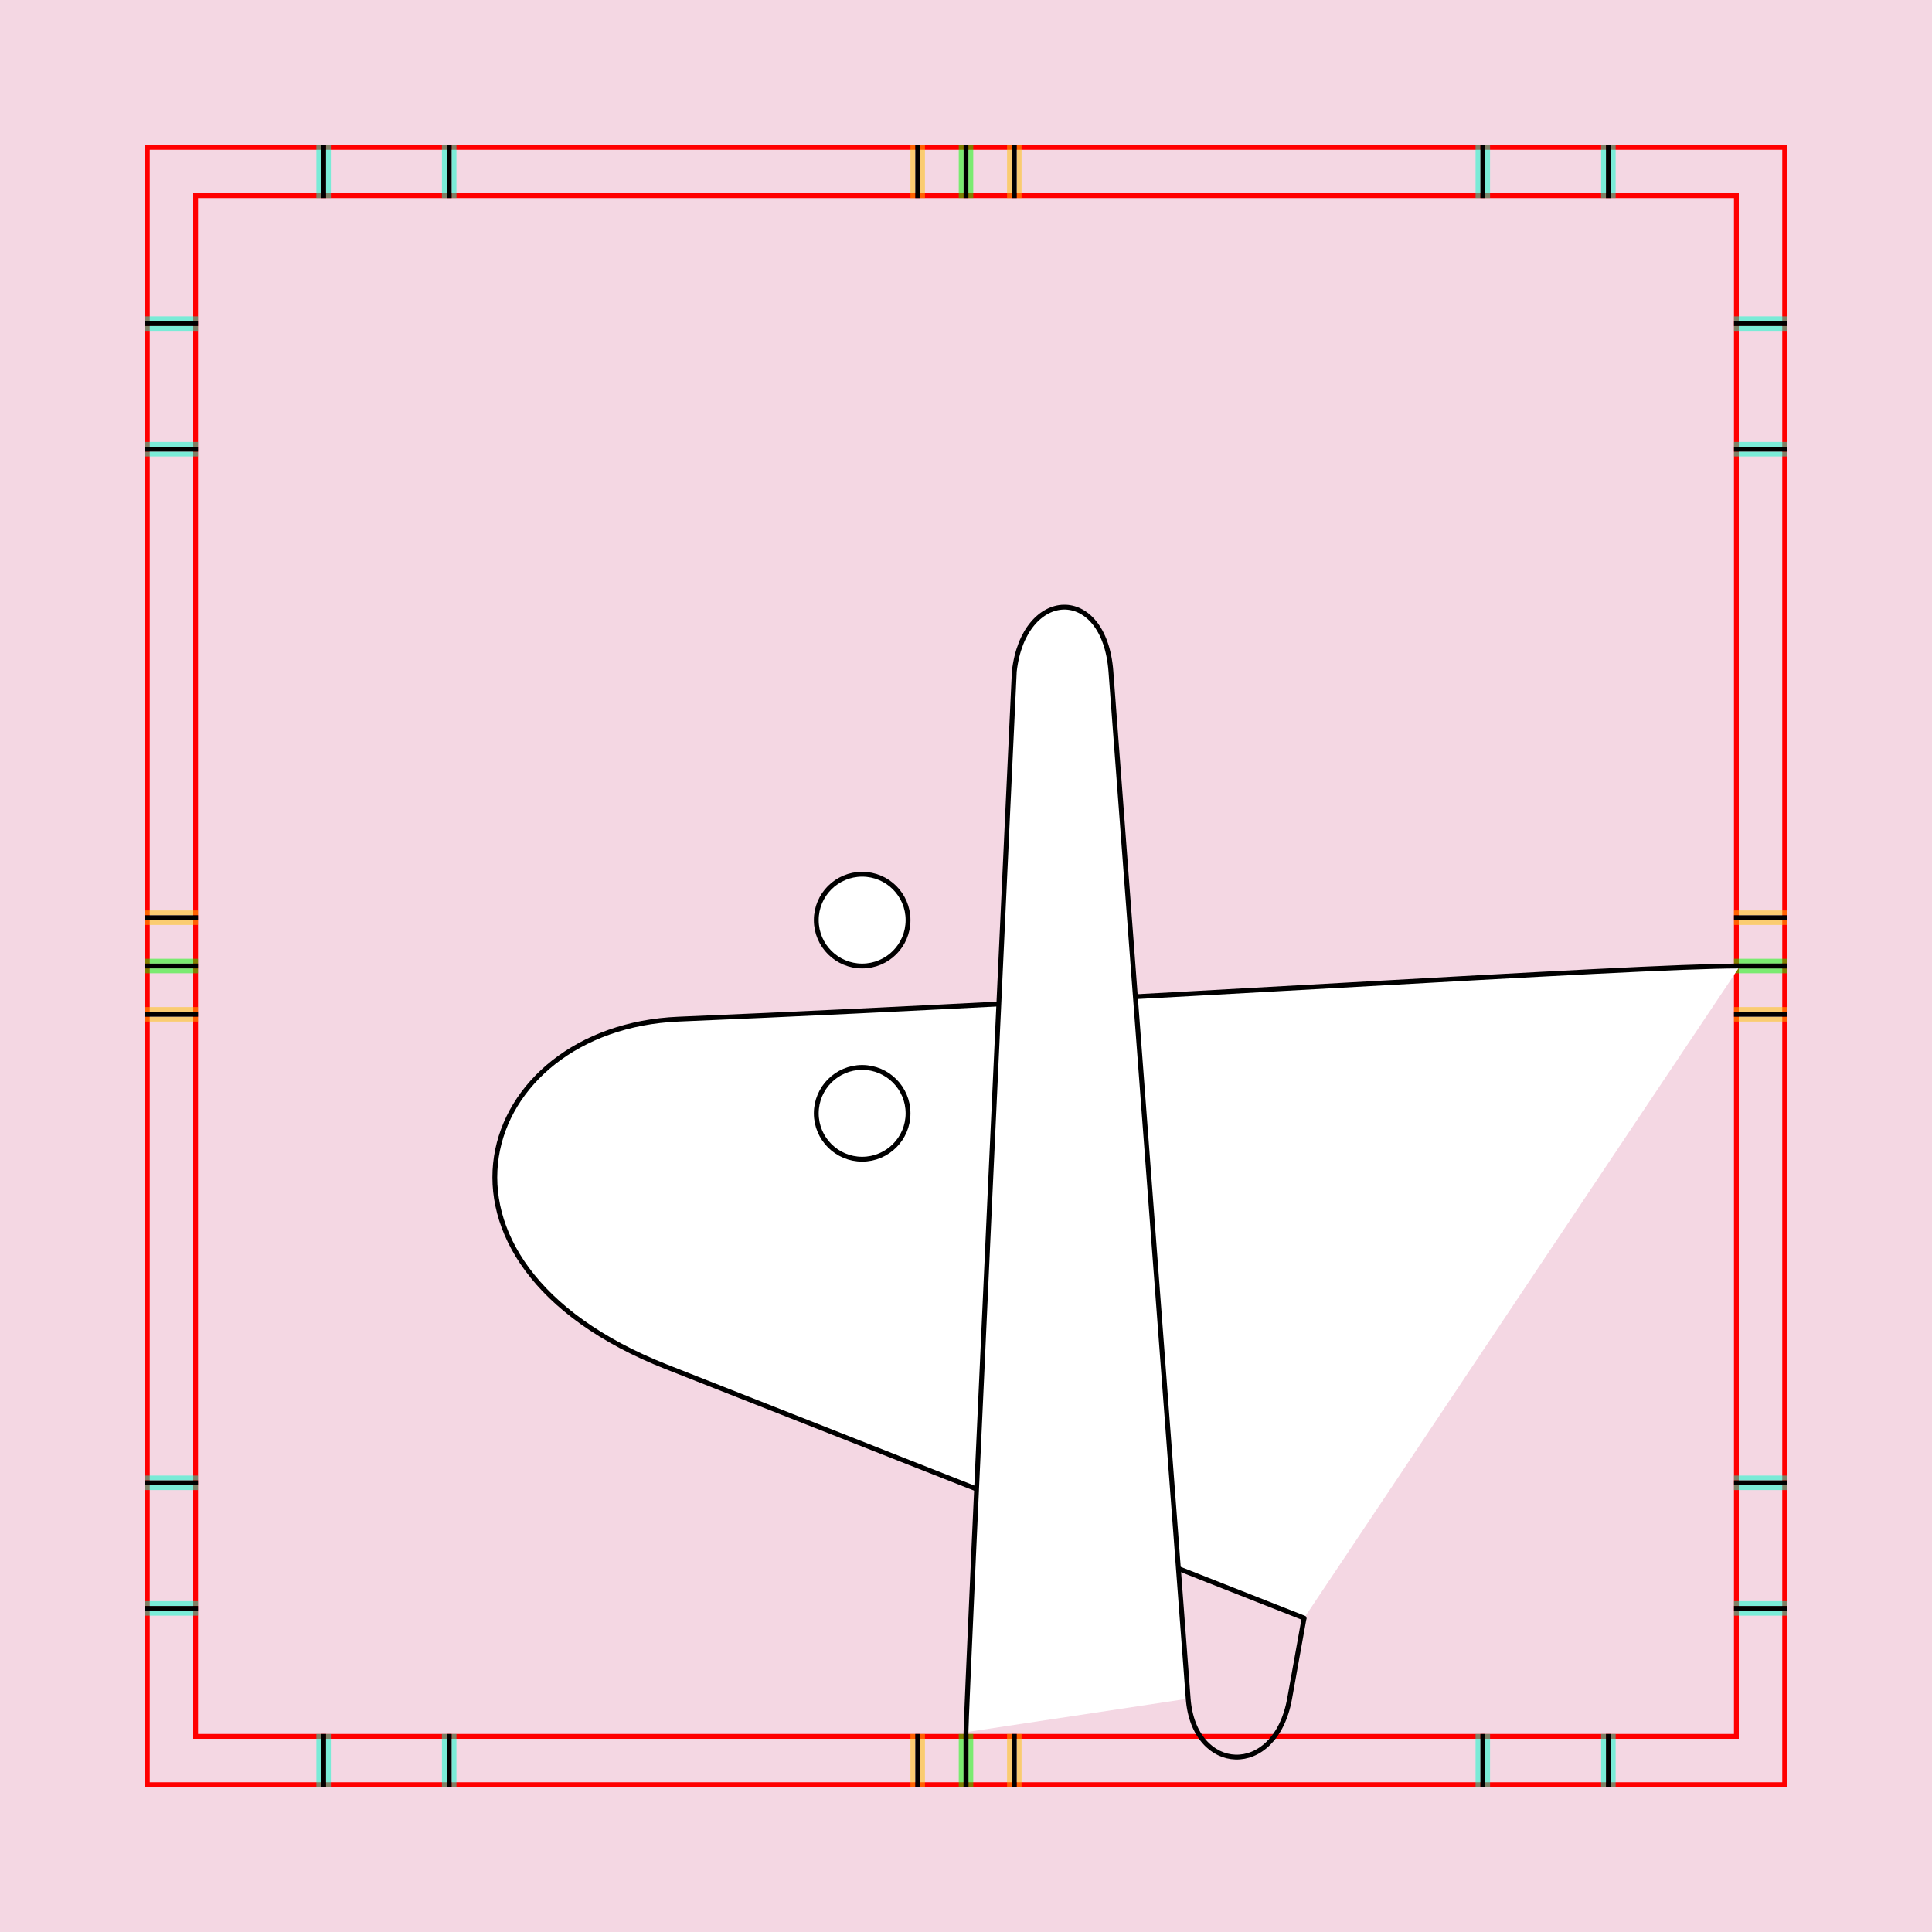
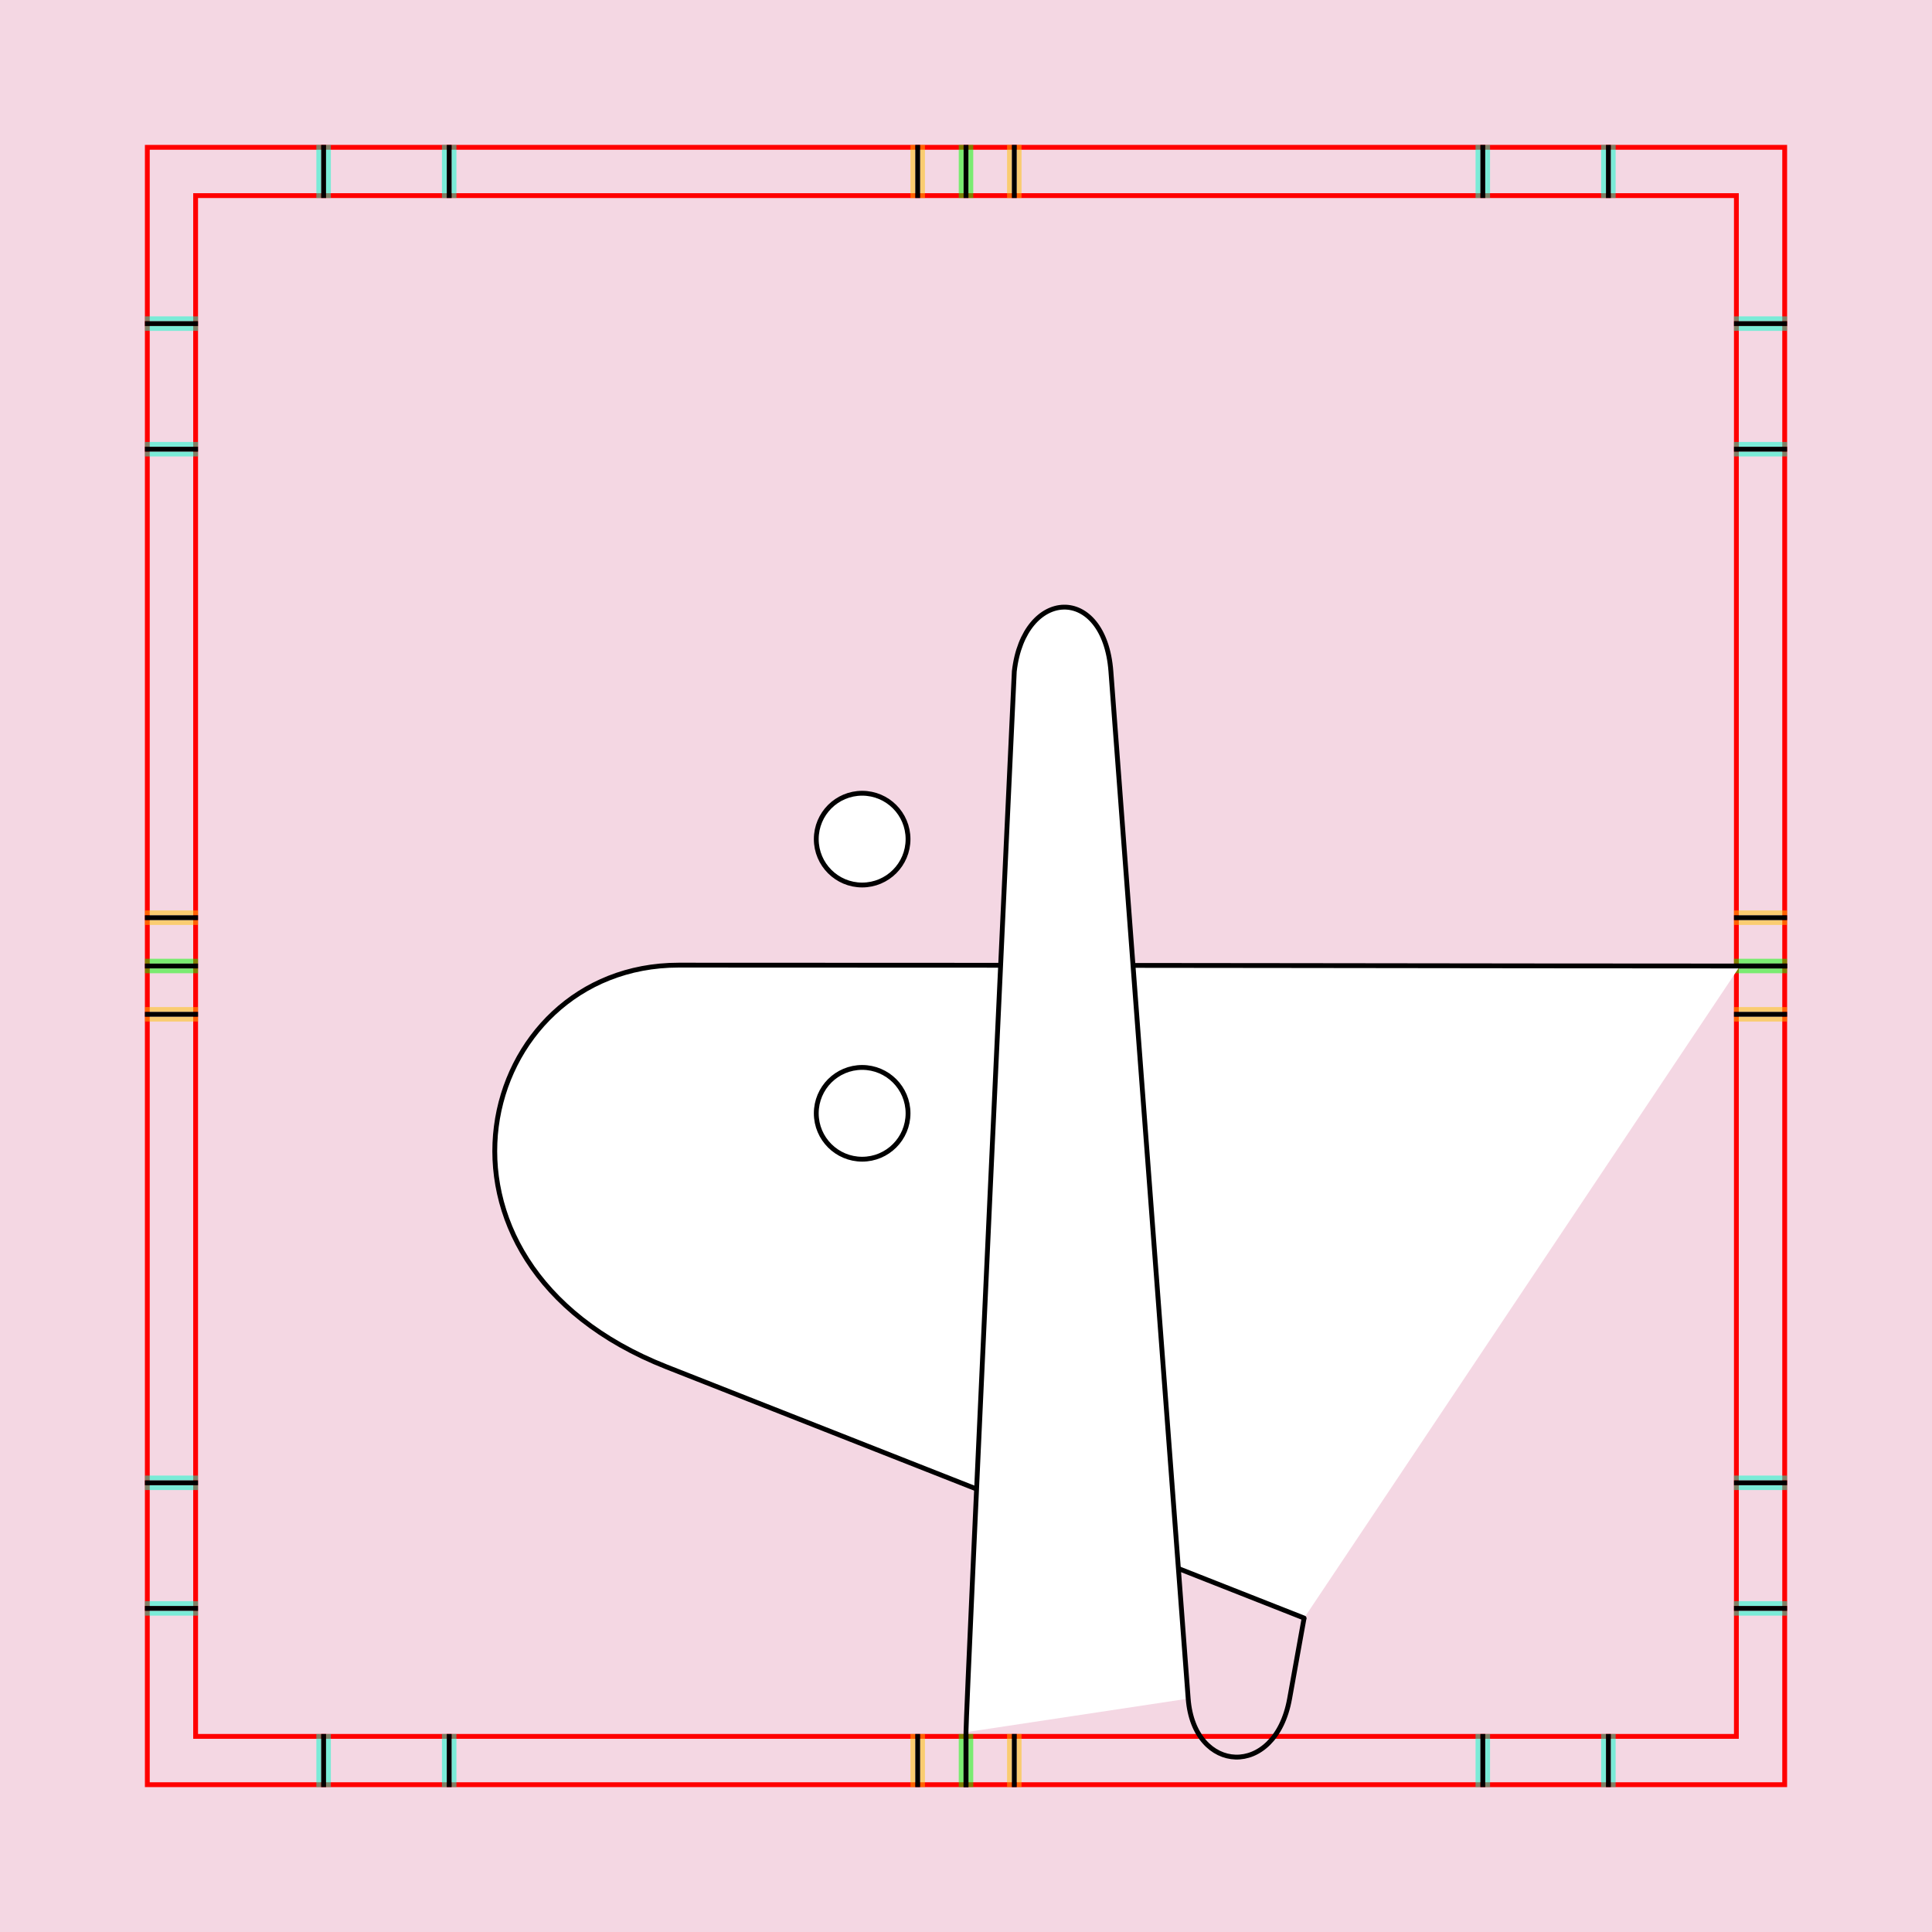
<svg xmlns="http://www.w3.org/2000/svg" style="display:inline" version="1.1" id="svg2902" height="400" width="400">
  <defs id="defs2904">
    <clipPath clipPathUnits="userSpaceOnUse" id="clipPath5174">
      <path id="path5176" style="opacity:0.5;fill:#00ff00;stroke:#00ff00;stroke-width:1px;stroke-linecap:square;display:inline" d="m 436.27,600.114 -232.095,134 -169.5,-293.583 232.095,-134 z" />
    </clipPath>
    <clipPath clipPathUnits="userSpaceOnUse" id="clipPath5174-5">
      <path id="path5176-9" style="opacity:0.5;fill:#00ff00;stroke:#00ff00;stroke-width:1px;stroke-linecap:square;display:inline" d="m 436.27,600.114 -232.095,134 -169.5,-293.583 232.095,-134 z" />
    </clipPath>
    <clipPath clipPathUnits="userSpaceOnUse" id="clipPath3238">
      <path d="m 461.27,643.416 -232.095,134 -169.5,-293.583 232.095,-134 z" style="opacity:0.5;fill:#00ff00;stroke:#00ff00;stroke-width:1px;stroke-linecap:square;display:inline" id="path3240" />
    </clipPath>
  </defs>
  <g id="bg">
    <path style="fill:#f4d7e3" d="M 400,0 400,400 0,400 0,0 z" id="bgrect" />
  </g>
  <g id="XX_referenz" style="display:inline">
    <path id="innerframe" style="fill:none;stroke:#ff0000;stroke-width:1" d="m 40.5,40.5 319,0 0,319 -319,0 0,-319 z" />
    <path id="outerframe" style="fill:none;stroke:#ff0000;stroke-width:1" d="m 30.5,30.5 339,0 0,339 -339,0 0,-339 z" />
    <path style="opacity:0.5;fill:none;stroke:#ffc200;stroke-width:1px;stroke-linecap:square" d="m 189,30.5 0,10" id="ref-S-top-1" />
    <path style="opacity:0.5;fill:none;stroke:#ffc200;stroke-width:1px;stroke-linecap:square" d="m 191,30.5 0,10" id="ref-S-top-2" />
    <path style="opacity:0.5;fill:none;stroke:#ffc200;stroke-width:1px;stroke-linecap:square" d="m 209,30.5 0,10" id="ref-S-top-3" />
    <path style="opacity:0.5;fill:none;stroke:#ffc200;stroke-width:1px;stroke-linecap:square" d="m 211,30.5 0,10" id="ref-S-top-4" />
    <path style="opacity:0.5;fill:none;stroke:#00ff00;stroke-width:1px;stroke-linecap:square" d="m 199,30.5 0,10" id="ref-I-top-1" />
    <path style="opacity:0.5;fill:none;stroke:#00ff00;stroke-width:1px;stroke-linecap:square" d="m 201,30.5 0,10" id="ref-I-top-2" />
    <path style="opacity:0.5;fill:none;stroke:#00ffcc;stroke-width:1px;stroke-linecap:square" d="m 66,30.5 0,10" id="ref-C-top-1" />
    <path style="opacity:0.5;fill:none;stroke:#00ffcc;stroke-width:1px;stroke-linecap:square" d="m 68,30.5 0,10" id="ref-C-top-2" />
    <path style="opacity:0.5;fill:none;stroke:#00ffcc;stroke-width:1px;stroke-linecap:square" d="m 92,30.5 0,10" id="ref-C-top-3" />
    <path style="opacity:0.5;fill:none;stroke:#00ffcc;stroke-width:1px;stroke-linecap:square" d="m 94,30.5 0,10" id="ref-C-top-4" />
    <path style="opacity:0.5;fill:none;stroke:#00ffcc;stroke-width:1px;stroke-linecap:square" d="m 306,30.5 0,10" id="ref-C-top-5" />
    <path style="opacity:0.5;fill:none;stroke:#00ffcc;stroke-width:1px;stroke-linecap:square" d="m 308,30.5 0,10" id="ref-C-top-6" />
    <path style="opacity:0.5;fill:none;stroke:#00ffcc;stroke-width:1px;stroke-linecap:square" d="m 332,30.5 0,10" id="ref-C-top-7" />
    <path style="opacity:0.5;fill:none;stroke:#00ffcc;stroke-width:1px;stroke-linecap:square" d="m 334,30.5 0,10" id="ref-C-top-8" />
    <path style="opacity:0.5;fill:none;stroke:#ffc200;stroke-width:1px;stroke-linecap:square" d="m 369.5,189 -10,0" id="ref-S-right-1" />
    <path style="opacity:0.5;fill:none;stroke:#ffc200;stroke-width:1px;stroke-linecap:square" d="m 369.5,191 -10,0" id="ref-S-right-2" />
    <path style="opacity:0.5;fill:none;stroke:#ffc200;stroke-width:1px;stroke-linecap:square" d="m 369.5,209 -10,0" id="ref-S-right-3" />
    <path style="opacity:0.5;fill:none;stroke:#ffc200;stroke-width:1px;stroke-linecap:square" d="m 369.5,211 -10,0" id="ref-S-right-4" />
    <path style="opacity:0.5;fill:none;stroke:#00ff00;stroke-width:1px;stroke-linecap:square" d="m 369.5,199 -10,0" id="ref-I-right-1" />
    <path style="opacity:0.5;fill:none;stroke:#00ff00;stroke-width:1px;stroke-linecap:square" d="m 369.5,201 -10,0" id="ref-I-right-2" />
    <path style="opacity:0.5;fill:none;stroke:#00ffcc;stroke-width:1px;stroke-linecap:square" d="m 369.5,66 -10,0" id="ref-C-right-1" />
    <path style="opacity:0.5;fill:none;stroke:#00ffcc;stroke-width:1px;stroke-linecap:square" d="m 369.5,68 -10,0" id="ref-C-right-2" />
    <path style="opacity:0.5;fill:none;stroke:#00ffcc;stroke-width:1px;stroke-linecap:square" d="m 369.5,92 -10,0" id="ref-C-right-3" />
    <path style="opacity:0.5;fill:none;stroke:#00ffcc;stroke-width:1px;stroke-linecap:square" d="m 369.5,94 -10,0" id="ref-C-right-4" />
    <path style="opacity:0.5;fill:none;stroke:#00ffcc;stroke-width:1px;stroke-linecap:square" d="m 369.5,306 -10,0" id="ref-C-right-5" />
    <path style="opacity:0.5;fill:none;stroke:#00ffcc;stroke-width:1px;stroke-linecap:square" d="m 369.5,308 -10,0" id="ref-C-right-6" />
    <path style="opacity:0.5;fill:none;stroke:#00ffcc;stroke-width:1px;stroke-linecap:square" d="m 369.5,332 -10,0" id="ref-C-right-7" />
    <path style="opacity:0.5;fill:none;stroke:#00ffcc;stroke-width:1px;stroke-linecap:square" d="m 369.5,334 -10,0" id="ref-C-right-8" />
    <path style="opacity:0.5;fill:none;stroke:#ffc200;stroke-width:1px;stroke-linecap:square" d="m 189,369.5 0,-10" id="ref-S-bottom-1" />
    <path style="opacity:0.5;fill:none;stroke:#ffc200;stroke-width:1px;stroke-linecap:square" d="m 191,369.5 0,-10" id="ref-S-bottom-2" />
    <path style="opacity:0.5;fill:none;stroke:#ffc200;stroke-width:1px;stroke-linecap:square" d="m 209,369.5 0,-10" id="ref-S-bottom-3" />
    <path style="opacity:0.5;fill:none;stroke:#ffc200;stroke-width:1px;stroke-linecap:square" d="m 211,369.5 0,-10" id="ref-S-bottom-4" />
    <path style="opacity:0.5;fill:none;stroke:#00ff00;stroke-width:1px;stroke-linecap:square" d="m 199,369.5 0,-10" id="ref-I-bottom-1" />
    <path style="opacity:0.5;fill:none;stroke:#00ff00;stroke-width:1px;stroke-linecap:square" d="m 201,369.5 0,-10" id="ref-I-bottom-2" />
    <path style="opacity:0.5;fill:none;stroke:#00ffcc;stroke-width:1px;stroke-linecap:square" d="m 66,369.5 0,-10" id="ref-C-bottom-1" />
    <path style="opacity:0.5;fill:none;stroke:#00ffcc;stroke-width:1px;stroke-linecap:square" d="m 68,369.5 0,-10" id="ref-C-bottom-2" />
    <path style="opacity:0.5;fill:none;stroke:#00ffcc;stroke-width:1px;stroke-linecap:square" d="m 92,369.5 0,-10" id="ref-C-bottom-3" />
    <path style="opacity:0.5;fill:none;stroke:#00ffcc;stroke-width:1px;stroke-linecap:square" d="m 94,369.5 0,-10" id="ref-C-bottom-4" />
    <path style="opacity:0.5;fill:none;stroke:#00ffcc;stroke-width:1px;stroke-linecap:square" d="m 306,369.5 0,-10" id="ref-C-bottom-5" />
    <path style="opacity:0.5;fill:none;stroke:#00ffcc;stroke-width:1px;stroke-linecap:square" d="m 308,369.5 0,-10" id="ref-C-bottom-6" />
    <path style="opacity:0.5;fill:none;stroke:#00ffcc;stroke-width:1px;stroke-linecap:square" d="m 332,369.5 0,-10" id="ref-C-bottom-7" />
    <path style="opacity:0.5;fill:none;stroke:#00ffcc;stroke-width:1px;stroke-linecap:square" d="m 334,369.5 0,-10" id="ref-C-bottom-8" />
    <path style="opacity:0.5;fill:none;stroke:#ffc200;stroke-width:1px;stroke-linecap:square" d="m 30.5,189 10,0" id="ref-S-left-1" />
    <path style="opacity:0.5;fill:none;stroke:#ffc200;stroke-width:1px;stroke-linecap:square" d="m 30.5,191 10,0" id="ref-S-left-2" />
    <path style="opacity:0.5;fill:none;stroke:#ffc200;stroke-width:1px;stroke-linecap:square" d="m 30.5,209 10,0" id="ref-S-left-3" />
    <path style="opacity:0.5;fill:none;stroke:#ffc200;stroke-width:1px;stroke-linecap:square" d="m 30.5,211 10,0" id="ref-S-left-4" />
    <path style="opacity:0.5;fill:none;stroke:#00ff00;stroke-width:1px;stroke-linecap:square" d="m 40.5,199 -10,0" id="ref-I-left-1" />
    <path style="opacity:0.5;fill:none;stroke:#00ff00;stroke-width:1px;stroke-linecap:square" d="m 40.5,201 -10,0" id="ref-I-left-2" />
    <path style="opacity:0.5;fill:none;stroke:#00ffcc;stroke-width:1px;stroke-linecap:square" d="m 30.5,66 10,0" id="ref-C-left-1" />
    <path style="opacity:0.5;fill:none;stroke:#00ffcc;stroke-width:1px;stroke-linecap:square" d="m 30.5,68 10,0" id="ref-C-left-2" />
    <path style="opacity:0.5;fill:none;stroke:#00ffcc;stroke-width:1px;stroke-linecap:square" d="m 30.5,92 10,0" id="ref-C-left-3" />
    <path style="opacity:0.5;fill:none;stroke:#00ffcc;stroke-width:1px;stroke-linecap:square" d="m 30.5,94 10,0" id="ref-C-left-4" />
    <path style="opacity:0.5;fill:none;stroke:#00ffcc;stroke-width:1px;stroke-linecap:square" d="m 30.5,306 10,0" id="ref-C-left-5" />
    <path style="opacity:0.5;fill:none;stroke:#00ffcc;stroke-width:1px;stroke-linecap:square" d="m 30.5,308 10,0" id="ref-C-left-6" />
    <path style="opacity:0.5;fill:none;stroke:#00ffcc;stroke-width:1px;stroke-linecap:square" d="m 30.5,332 10,0" id="ref-C-left-7" />
    <path style="opacity:0.5;fill:none;stroke:#00ffcc;stroke-width:1px;stroke-linecap:square" d="m 30.5,334 10,0" id="ref-C-left-8" />
    <path style="fill:none;stroke:#000000;stroke-width:1px;stroke-linecap:butt" d="m 190,30 0,11" id="S-top-1" />
    <path style="fill:none;stroke:#000000;stroke-width:1px;stroke-linecap:butt" d="m 210,30 0,11" id="S-top-2" />
    <path style="fill:none;stroke:#000000;stroke-width:1px;stroke-linecap:butt" d="m 370,190 -11,0" id="S-right-1" />
    <path style="fill:none;stroke:#000000;stroke-width:1px;stroke-linecap:butt" d="m 370,210 -11,0" id="S-right-2" />
    <path style="fill:none;stroke:#000000;stroke-width:1px;stroke-linecap:butt" d="m 190,370 0,-11" id="S-bottom-1" />
    <path style="fill:none;stroke:#000000;stroke-width:1px;stroke-linecap:butt" d="m 210,370 0,-11" id="S-bottom-2" />
    <path style="fill:none;stroke:#000000;stroke-width:1px;stroke-linecap:butt" d="m 30,190 11,0" id="S-left-1" />
    <path style="fill:none;stroke:#000000;stroke-width:1px;stroke-linecap:butt" d="m 30,210 11,0" id="S-left-2" />
    <path style="fill:none;stroke:#000000;stroke-width:1px;stroke-linecap:butt" d="m 200,30 0,11" id="I-top-1" />
    <path style="fill:none;stroke:#000000;stroke-width:1px;stroke-linecap:butt" d="m 370,200 -11,0" id="I-right-1" />
    <path style="fill:none;stroke:#000000;stroke-width:1px;stroke-linecap:butt" d="m 200,370 0,-11" id="I-bottom-1" />
    <path style="fill:none;stroke:#000000;stroke-width:1px;stroke-linecap:butt" d="m 41,200 -11,0" id="I-left-1" />
    <path style="fill:none;stroke:#000000;stroke-width:1px;stroke-linecap:butt" d="m 67,30 0,11" id="C-top-1" />
    <path style="fill:none;stroke:#000000;stroke-width:1px;stroke-linecap:butt" d="m 93,30 0,11" id="C-top-2" />
    <path style="fill:none;stroke:#000000;stroke-width:1px;stroke-linecap:butt" d="m 307,30 0,11" id="C-top-3" />
    <path style="fill:none;stroke:#000000;stroke-width:1px;stroke-linecap:butt" d="m 333,30 0,11" id="C-top-4" />
    <path style="fill:none;stroke:#000000;stroke-width:1px;stroke-linecap:butt" d="m 370,67 -11,0" id="C-right-1" />
    <path style="fill:none;stroke:#000000;stroke-width:1px;stroke-linecap:butt" d="m 370,93 -11,0" id="C-right-2" />
    <path style="fill:none;stroke:#000000;stroke-width:1px;stroke-linecap:butt" d="m 370,307 -11,0" id="C-right-3" />
    <path style="fill:none;stroke:#000000;stroke-width:1px;stroke-linecap:butt" d="m 370,333 -11,0" id="C-right-4" />
    <path style="fill:none;stroke:#000000;stroke-width:1px;stroke-linecap:butt" d="m 67,370 0,-11" id="C-bottom-1" />
    <path style="fill:none;stroke:#000000;stroke-width:1px;stroke-linecap:butt" d="m 93,370 0,-11" id="C-bottom-2" />
    <path style="fill:none;stroke:#000000;stroke-width:1px;stroke-linecap:butt" d="m 307,370 0,-11" id="C-bottom-3" />
    <path style="fill:none;stroke:#000000;stroke-width:1px;stroke-linecap:butt" d="m 333,370 0,-11" id="C-bottom-4" />
    <path style="fill:none;stroke:#000000;stroke-width:1px;stroke-linecap:butt" d="m 30,67 11,0" id="C-left-1" />
    <path style="fill:none;stroke:#000000;stroke-width:1px;stroke-linecap:butt" d="m 30,93 11,0" id="C-left-2" />
    <path style="fill:none;stroke:#000000;stroke-width:1px;stroke-linecap:butt" d="m 30,307 11,0" id="C-left-3" />
    <path style="fill:none;stroke:#000000;stroke-width:1px;stroke-linecap:butt" d="m 30,333 11,0" id="C-left-4" />
  </g>
  <g id="layer1" style="display:none">
    <path style="fill:none;stroke:#ffff00;stroke-width:1px;stroke-linecap:butt;display:inline" d="m 558,-510 0,-7.371 c 0,-5.124 9.972,-153.378 10,-153.629 1.971,-17.346 17.975,-18.057 20,0 l 16,142.684 c 2.025,18.057 17.91,17.182 21,0 L 628,-545 526,-597 c -121.59,-61.987 -79.682,-197.147 35.5,-206 80.314,-6.173 194.035,-10 259.75,-10 l 39.75,0" id="path4047" />
    <path id="path4049" d="m 558,-130 0,-7.371 c 0,-5.124 9.972,-153.378 10,-153.629 1.971,-17.346 9.857,-15.076 20,0 l 96,142.684 c 10.143,15.076 17.91,17.182 21,0 L 708,-165 526,-217 c -105.603,-30.172 -94.541,-185.575 35.5,-195 0,0 266.768,-21 289.75,-21 l 9.75,0" style="fill:none;stroke:#ffff00;stroke-width:1px;stroke-linecap:butt;display:inline" />
    <path style="fill:none;stroke:#ffff00;stroke-width:1px;stroke-linecap:butt;display:inline" d="m 1008,-130 0,-7.371 c 0,-5.124 9.972,-153.378 10,-153.629 1.971,-17.346 9.857,-15.076 20,0 l 96,142.684 c 10.143,15.076 17.91,17.182 21,0 L 1158,-165 976,-217 c -105.603,-30.172 -111.722,-198.867 35.5,-205 96.569,-4.023 266.768,-11 289.75,-11 l 9.75,0" id="path4051" />
    <path id="path4268" d="m 550,370 0,-7.371 c 0,-5.124 9.972,-163.378 10,-163.629 1.971,-17.346 18.106,-18.071 20,0 l 16,152.684 c 1.631,15.567 18.003,16.667 21,0 L 620,335 528,283 c -51.813,-29.286 -43.169,-68.732 2.5,-72 96.406,-6.899 156.768,-11 179.75,-11 l 9.75,0" style="fill:none;stroke:#00ff00;stroke-width:1px;stroke-linecap:butt;display:inline" />
    <path style="fill:none;stroke:#00ff00;stroke-width:1px;stroke-linecap:butt;display:inline" d="m 864,370 0,-7.371 c 0,-5.124 9.972,-223.378 10,-223.629 1.971,-17.346 18.637,-18.119 20,0 l 16,212.684 c 1.174,15.608 18.003,16.667 21,0 L 934,335 802,283 c -55.375,-21.814 -39.396,-70.241 2.5,-72 96.568,-4.055 196.768,-11 219.75,-11 l 9.75,0" id="path4291" />
    <path id="path4293" d="m 1095,370 0,-7.371 c 0,-5.124 15.969,-163.378 16,-163.629 1.854,-15.001 8.656,-14.657 10,0 l 14,152.684 c 0.78,8.51 5.704,7.662 8,0 L 1148,338 1073,283 c -47.994,-35.196 -43.169,-68.732 2.5,-72 96.406,-6.899 156.768,-11 179.75,-11 l 9.75,0" style="fill:none;stroke:#00ff00;stroke-width:1px;stroke-linecap:butt;display:inline" />
  </g>
-   <g id="layer4" style="display:inline">
+   <g id="layer4" style="display:none">
    <path id="path4322" d="M 270,335 138,283 c -55.375,-21.814 -39.396,-70.241 2.5,-72 96.568,-4.055 196.768,-11 219.75,-11 z" style="fill:#ffffff;stroke:none;display:inline" />
    <path style="fill:none;stroke:#000000;stroke-width:1px;stroke-linecap:round;display:inline" d="M 270,335 138,283 c -55.375,-21.814 -39.396,-70.241 2.5,-72 96.568,-4.055 196.768,-11 219.75,-11" id="path4295" />
    <path id="path4320" d="m 360.25,200 9.75,0" style="fill:none;stroke:#000000;stroke-width:1px;stroke-linecap:butt;display:inline" />
    <path id="path4324" d="m 200,358.629 c 0,-5.124 9.972,-219.378 10,-219.629 1.971,-17.346 18.637,-18.119 20,0 l 16,212.684 z" style="fill:#ffffff;stroke:none;display:inline" />
    <path style="fill:none;stroke:#000000;stroke-width:1px;stroke-linecap:butt;display:inline" d="m 200,370 0,-11.371 c 0,-5.124 9.972,-219.378 10,-219.629 1.971,-17.346 18.637,-18.119 20,0 l 16,212.684 c 1.174,15.608 18.003,16.667 21,0 L 270,335" id="path4318" />
    <path style="fill:#ffffff;stroke:#000000;stroke-width:1px" d="m 188,190.5 c 0,5.247 -4.253,9.5 -9.5,9.5 -5.247,0 -9.5,-4.253 -9.5,-9.5 0,-5.247 4.253,-9.5 9.5,-9.5 5.247,0 9.5,4.253 9.5,9.5 z" id="path4326" />
    <path id="path4329" d="m 188,230.5 c 0,5.247 -4.253,9.5 -9.5,9.5 -5.247,0 -9.5,-4.253 -9.5,-9.5 0,-5.247 4.253,-9.5 9.5,-9.5 5.247,0 9.5,4.253 9.5,9.5 z" style="fill:#ffffff;stroke:#000000;stroke-width:1px" />
  </g>
+   <g id="layer2">
+     <path id="R04C08EC7B0ABF6" d="m 270,335 -132,-52 C 82.625,261.186 98.567,199.821 140.5,199.821 c 51.402,0 196.768,0.179 219.75,0.179 z" style="fill:#ffffff;stroke:none;display:inline" />
+     <path style="fill:none;stroke:#000000;stroke-width:1;stroke-linecap:round;stroke-miterlimit:4;stroke-dasharray:none;display:inline" d="m 270,335 -132,-52 C 82.625,261.186 98.567,199.821 140.5,199.821 c 95.863,0 167.837,0.179 219.75,0.179" id="R04C083532BA6F4" />
+     <path id="R04C080D7C84524" d="m 360.25,200 9.75,0" style="fill:none;stroke:#000000;stroke-width:1;stroke-linecap:butt;stroke-miterlimit:4;stroke-dasharray:none;display:inline" />
+     <path id="R04C08A6536CD12" d="m 200,358.629 c 0,-5.124 9.971,-219.378 10,-219.629 1.971,-17.346 18.637,-18.119 20,0 l 16,212.684 z" style="fill:#ffffff;stroke:none;display:inline" />
+     <path style="fill:none;stroke:#000000;stroke-width:1;stroke-linecap:butt;stroke-miterlimit:4;stroke-dasharray:none;display:inline" d="m 200,370 0,-11.371 c 0,-5.124 9.971,-219.378 10,-219.629 1.971,-17.346 18.637,-18.119 20,0 l 16,212.684 c 1.174,15.608 18.003,16.667 21,0 l 3,-16.684" id="R04C08E707D6A91" />
+     <path style="fill:#ffffff;stroke:#000000;stroke-width:1;stroke-miterlimit:4;stroke-dasharray:none" d="m 188,173.732 c 0,5.247 -4.253,9.5 -9.5,9.5 -5.247,0 -9.5,-4.253 -9.5,-9.5 0,-5.247 4.253,-9.5 9.5,-9.5 5.247,0 9.5,4.253 9.5,9.5 z" id="R04C08227E97B7F" />
+     <path id="R04C08EB985ACF6" d="m 188,230.5 c 0,5.247 -4.253,9.5 -9.5,9.5 -5.247,0 -9.5,-4.253 -9.5,-9.5 0,-5.247 4.253,-9.5 9.5,-9.5 5.247,0 9.5,4.253 9.5,9.5 z" style="fill:#ffffff;stroke:#000000;stroke-width:1;stroke-miterlimit:4;stroke-dasharray:none" />
+     <path style="fill:none;stroke:#000000;stroke-width:1;stroke-linecap:square;stroke-miterlimit:4;stroke-dasharray:none;display:inline" d="m 369.5,402 -169,0" id="R05C086D129FECF" />
+   </g>
</svg>
